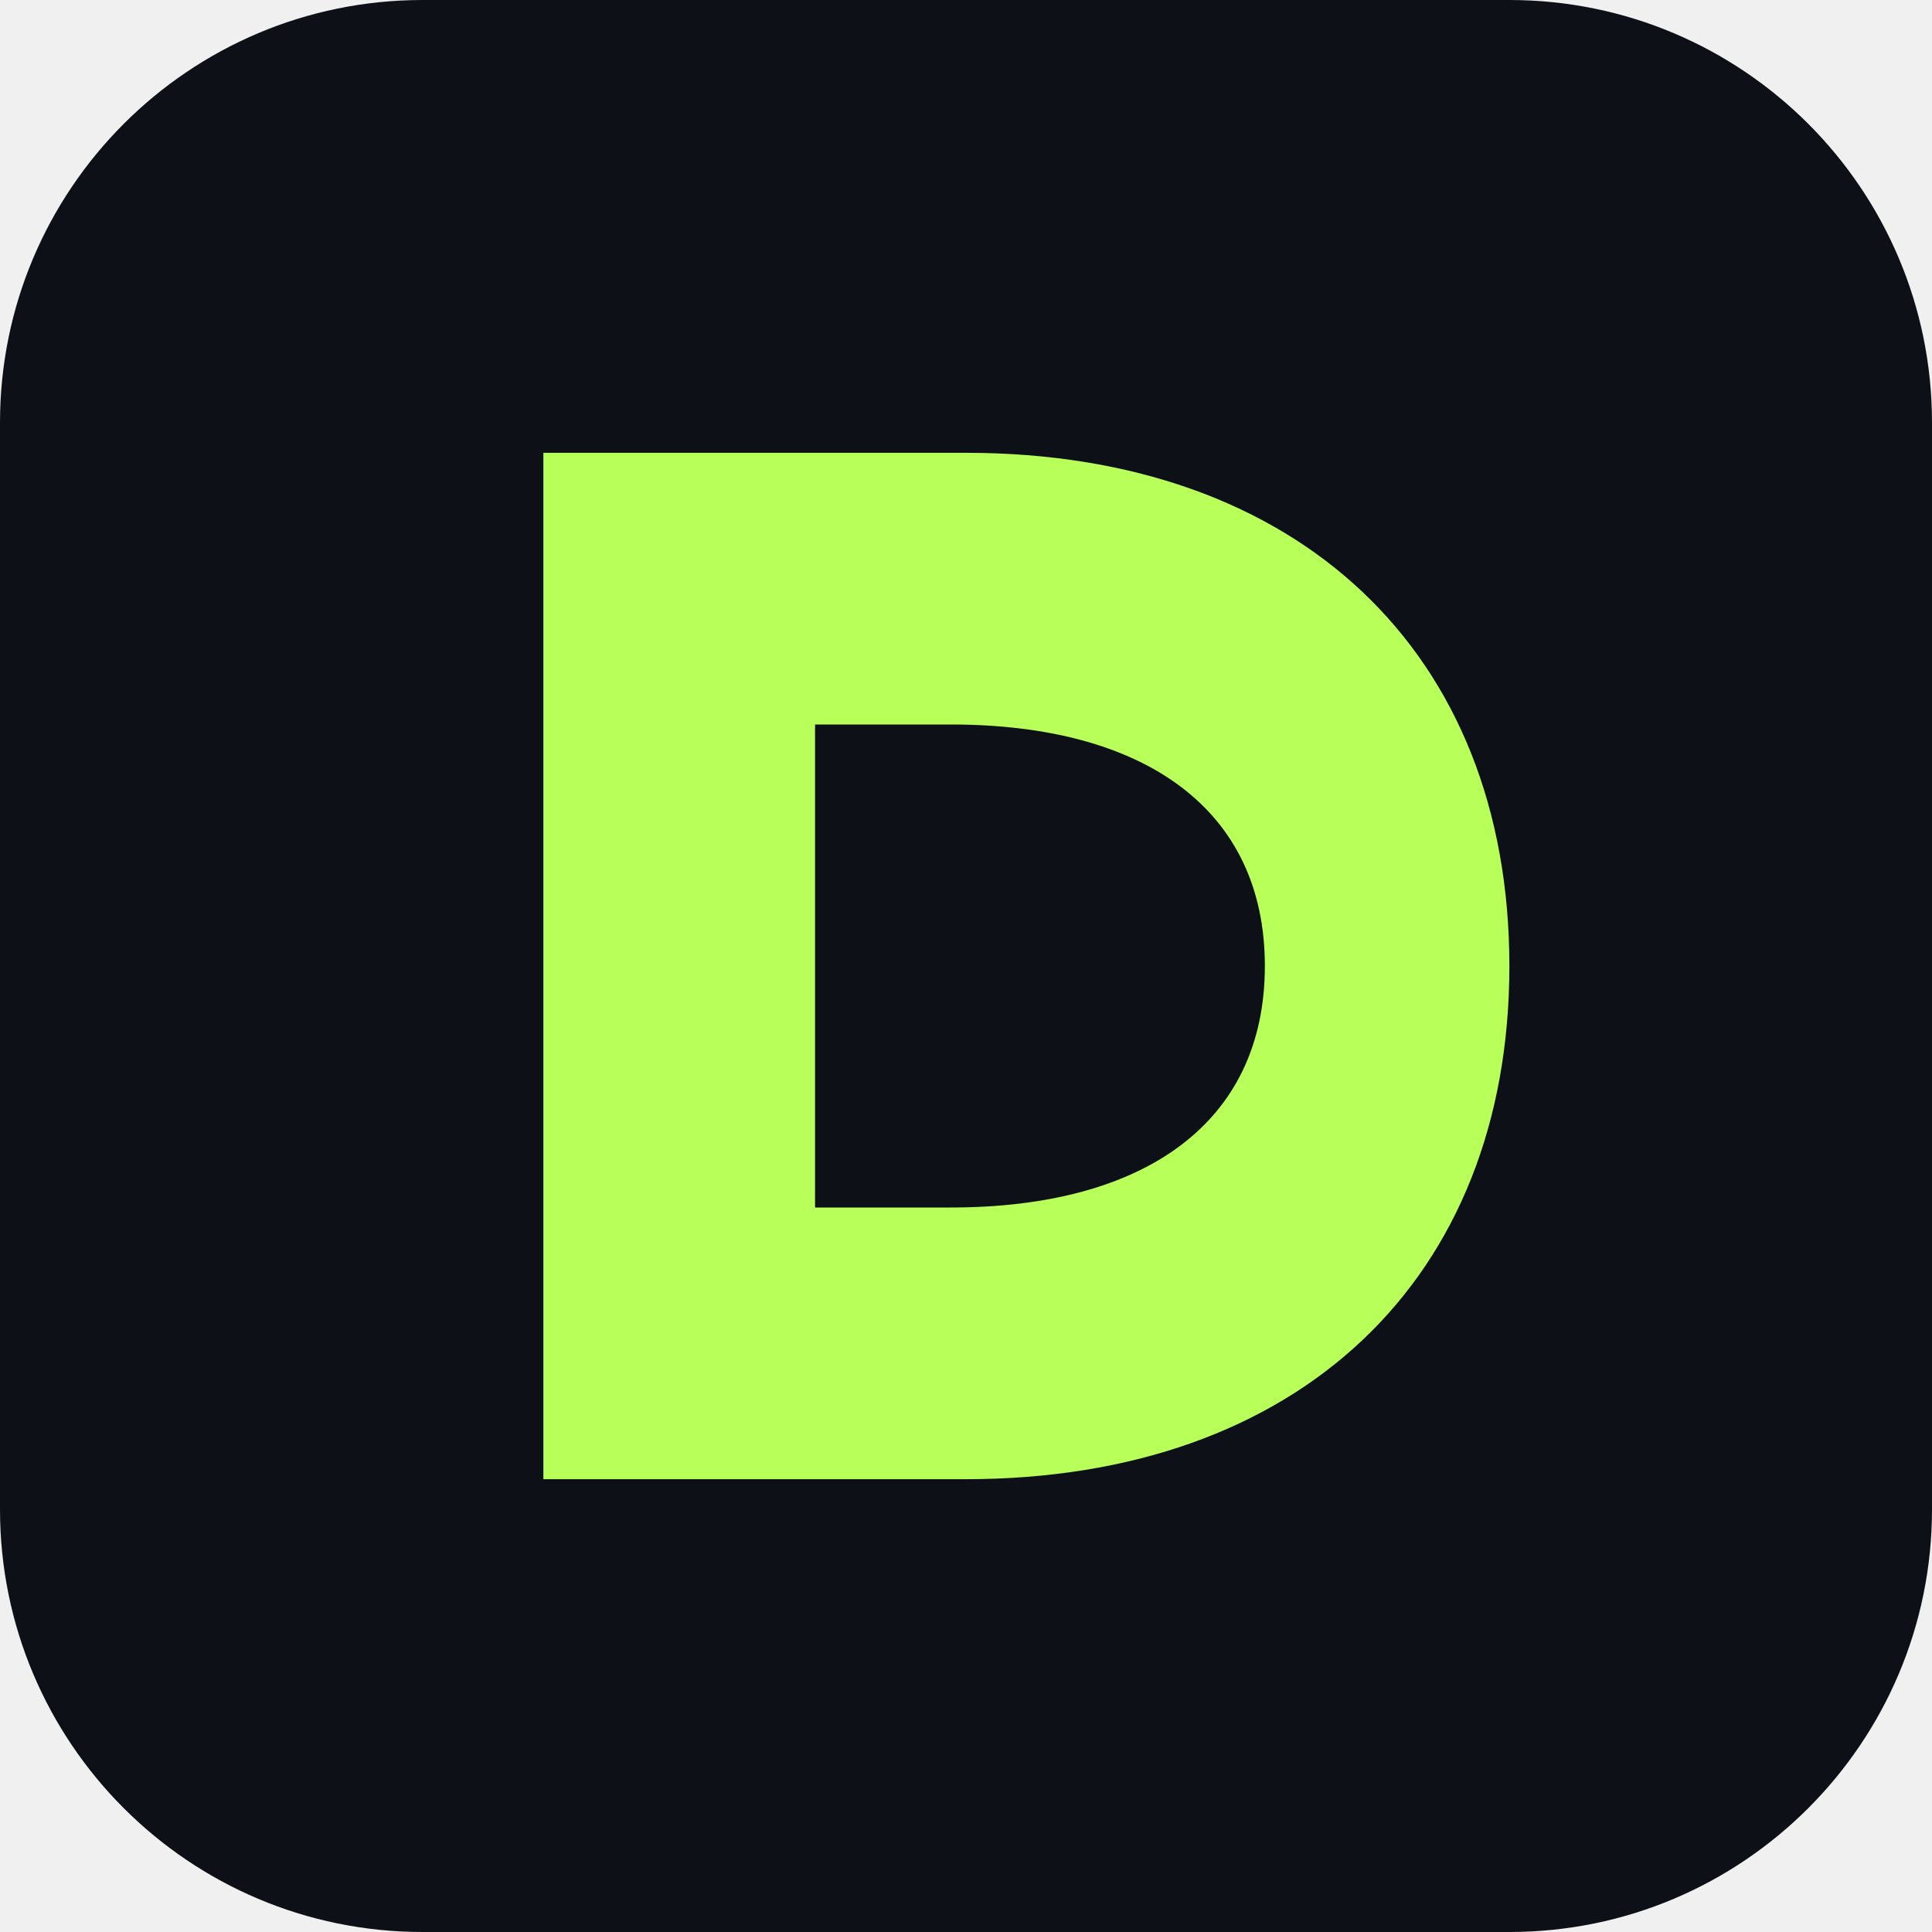
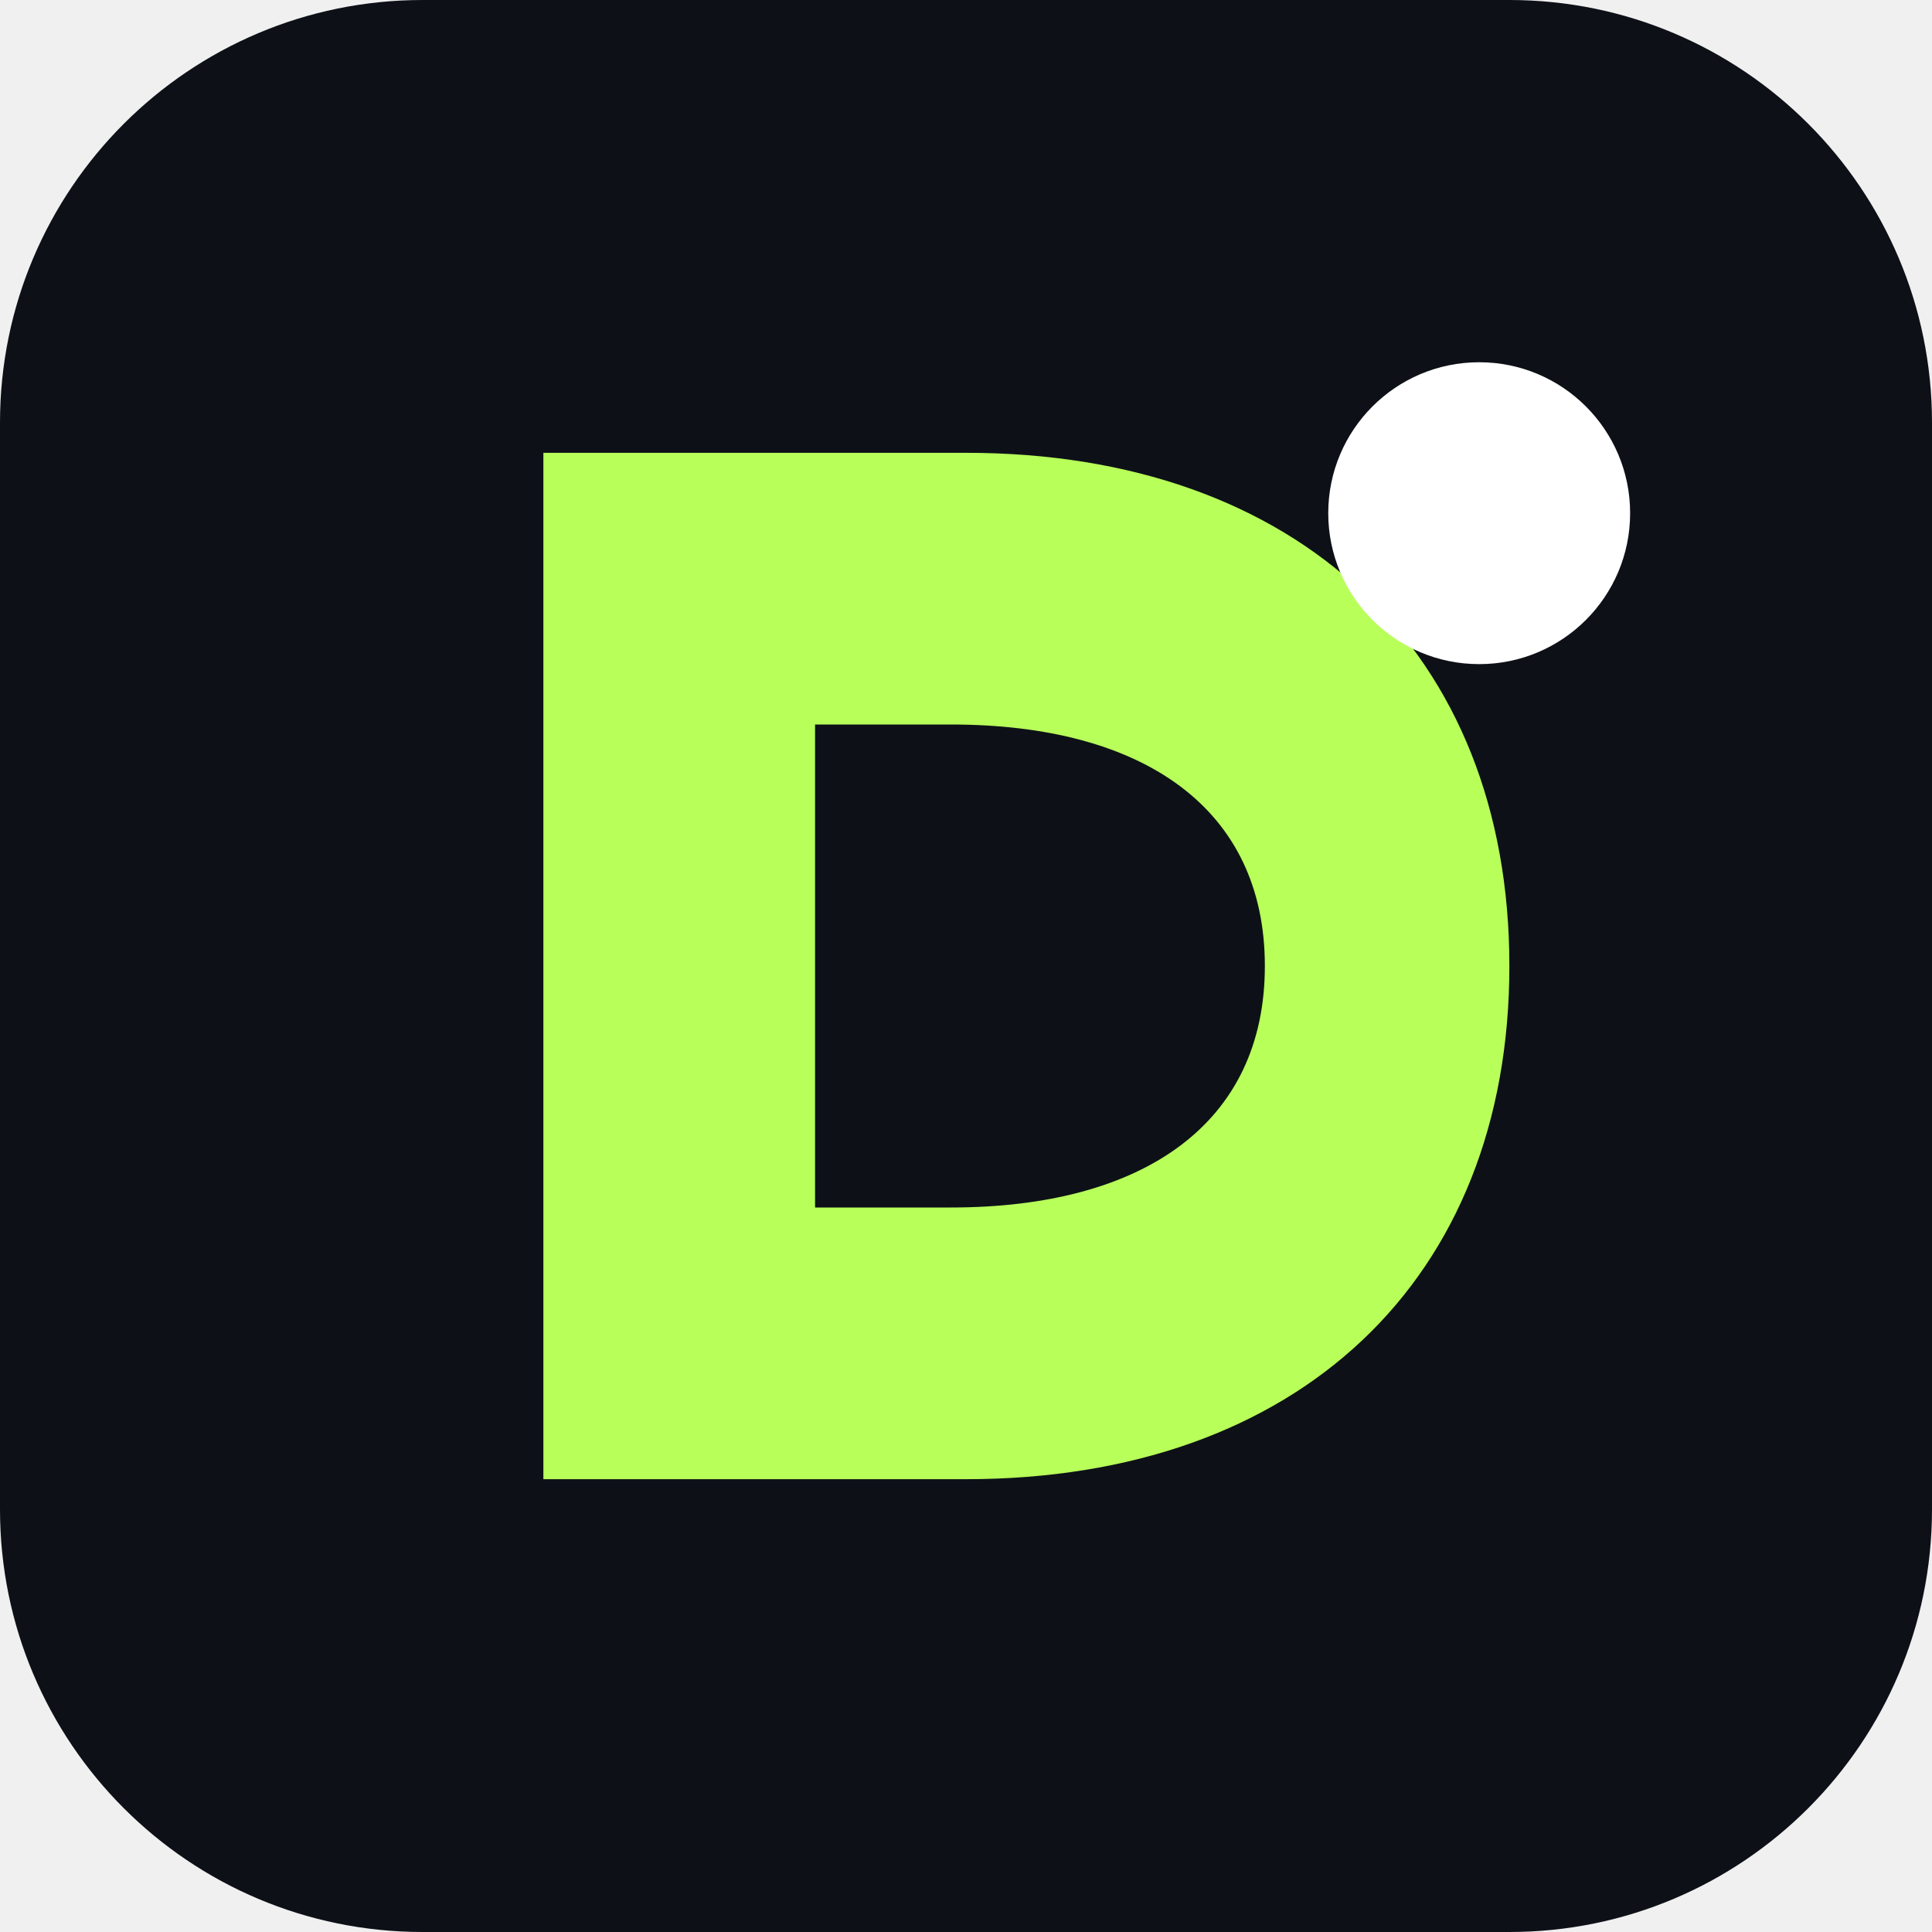
<svg xmlns="http://www.w3.org/2000/svg" viewBox="0 0 64 64">
  <rect width="64" height="64" rx="14" fill="#0d1117" />
  <path d="M18 15h14c11 0 18 6.6 18 17s-7 17-18 17H18V15zm13.5 25c6.4 0 10.4-2.8 10.4-8s-4-8-10.4-8H27v16h4.5z" fill="#b8ff5a" />
+   <circle cx="49" cy="17" r="5" fill="#fff" />
</svg>
